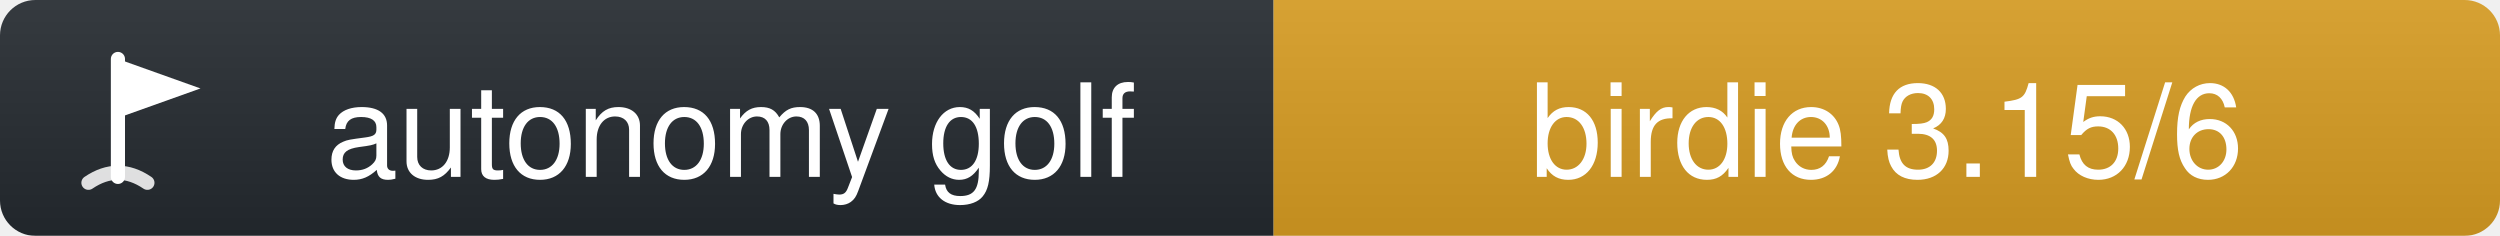
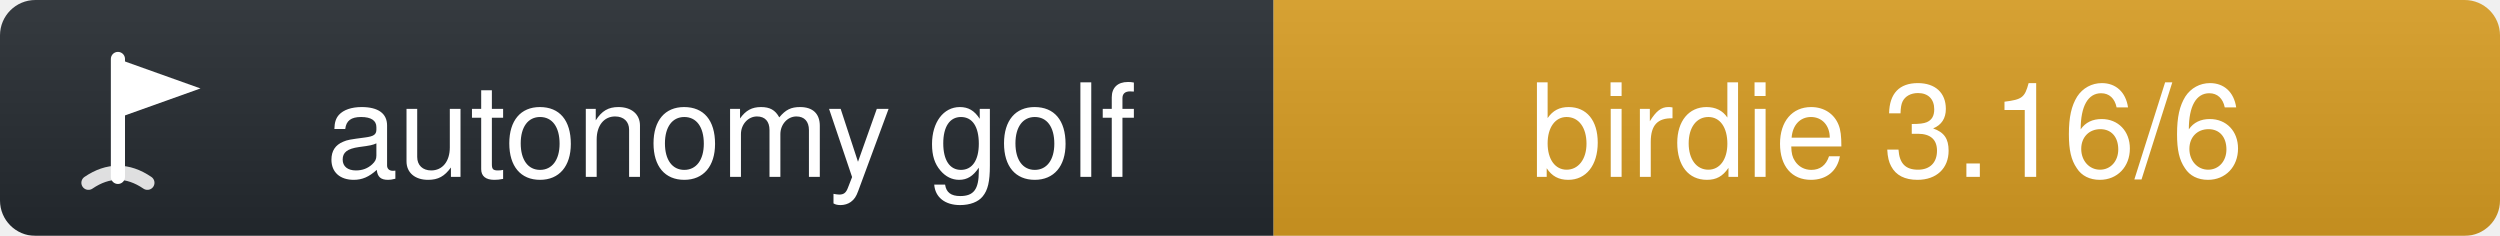
- <svg xmlns="http://www.w3.org/2000/svg" width="212" height="20" role="img" aria-label="Autonomy golf: birdie, 3.15/6 mean score, 7.00 mean complexity across 91 commits">
+ <svg xmlns="http://www.w3.org/2000/svg" width="212" height="20" role="img" aria-label="Autonomy golf: birdie, 3.16/6 mean score, 7.00 mean complexity across 92 commits">
  <linearGradient id="badge-fill" x2="0" y2="100%">
    <stop offset="0" stop-color="#ffffff" stop-opacity=".08" />
    <stop offset="1" stop-opacity=".08" />
  </linearGradient>
  <mask id="badge-mask">
    <rect width="212" height="20" rx="3" fill="#fff" />
  </mask>
  <g mask="url(#badge-mask)">
    <rect width="108" height="20" fill="#24292f" />
    <rect x="108" width="104" height="20" fill="#d29922" />
    <rect width="212" height="20" fill="url(#badge-fill)" />
  </g>
  <g fill="none" stroke="#fff" stroke-width="1.2" stroke-linecap="round" stroke-linejoin="round">
    <line x1="10" y1="5" x2="10" y2="15" />
    <path d="M10 5 L17 7.5 L10 10 Z" fill="#fff" stroke="none" />
    <path d="M7.5 15.5 Q10 13.8 12.5 15.5" opacity="0.85" />
  </g>
  <g fill="#fff" text-anchor="middle" font-family="-apple-system,BlinkMacSystemFont,'Segoe UI',Helvetica,Arial,sans-serif" font-size="11">
    <text x="62.0" y="15">autonomy golf</text>
-     <text x="160.0" y="15">birdie 3.15/6</text>
+     <text x="160.0" y="15">birdie 3.16/6</text>
  </g>
</svg>
